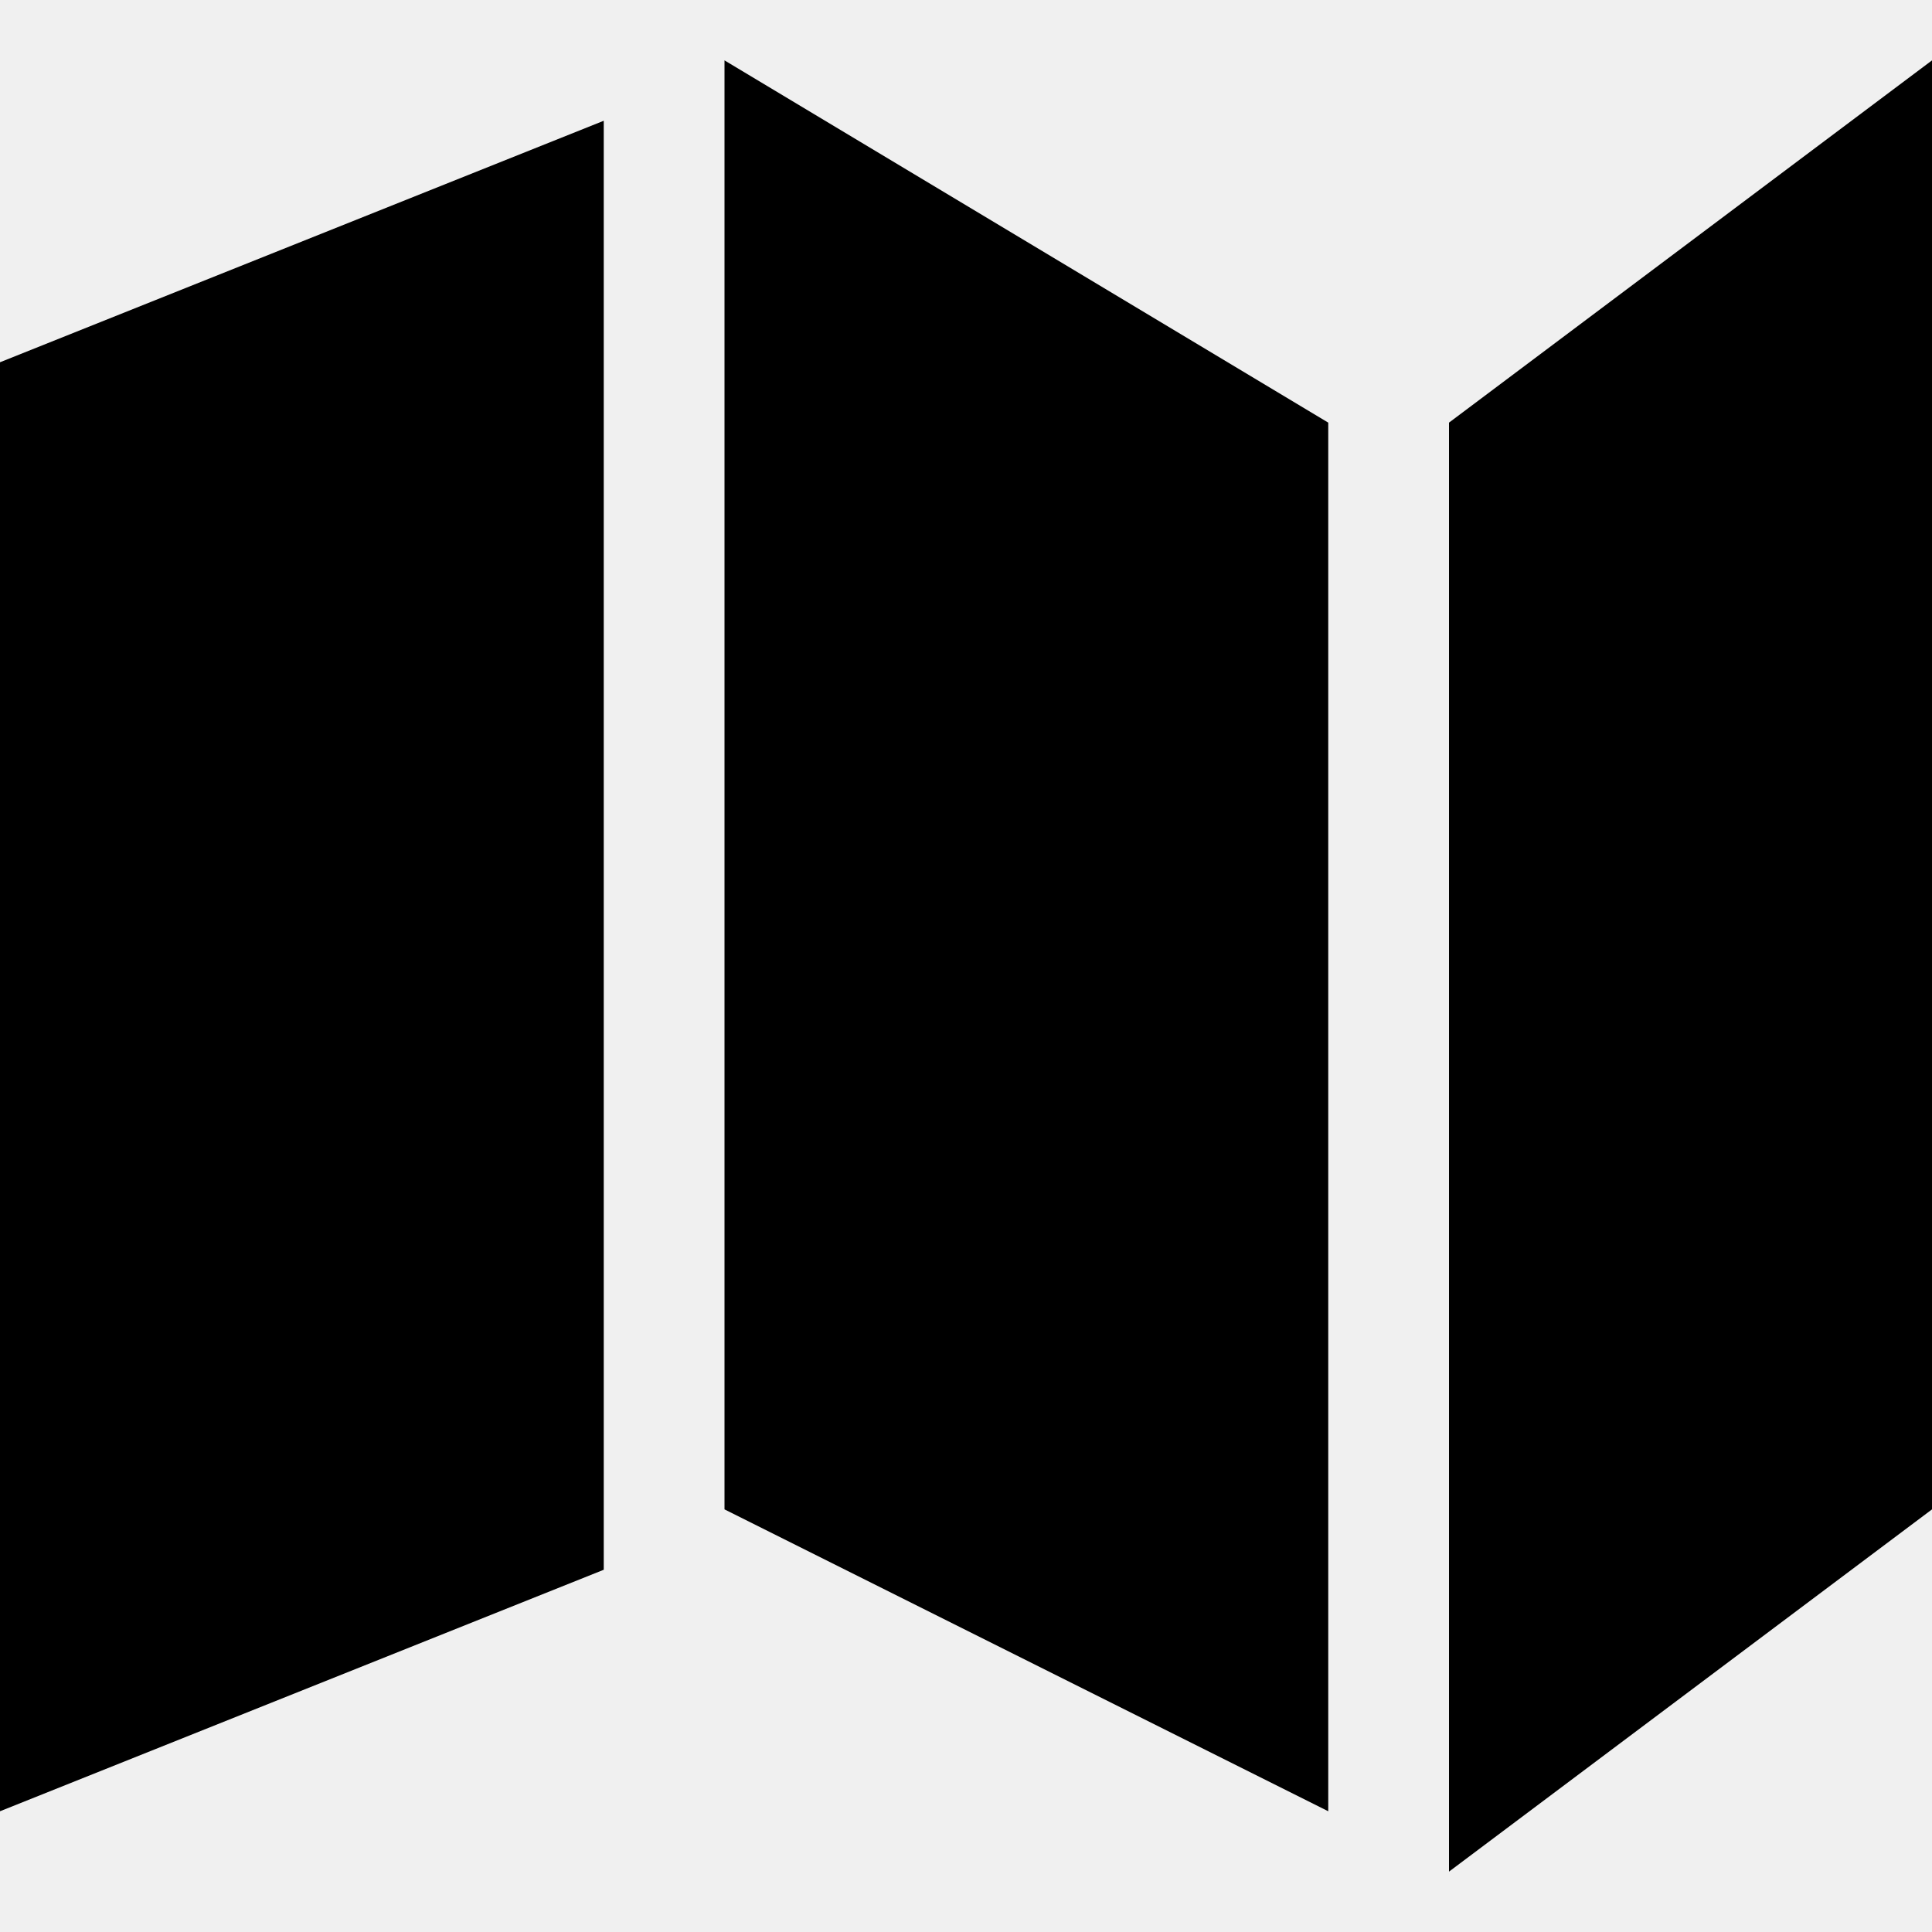
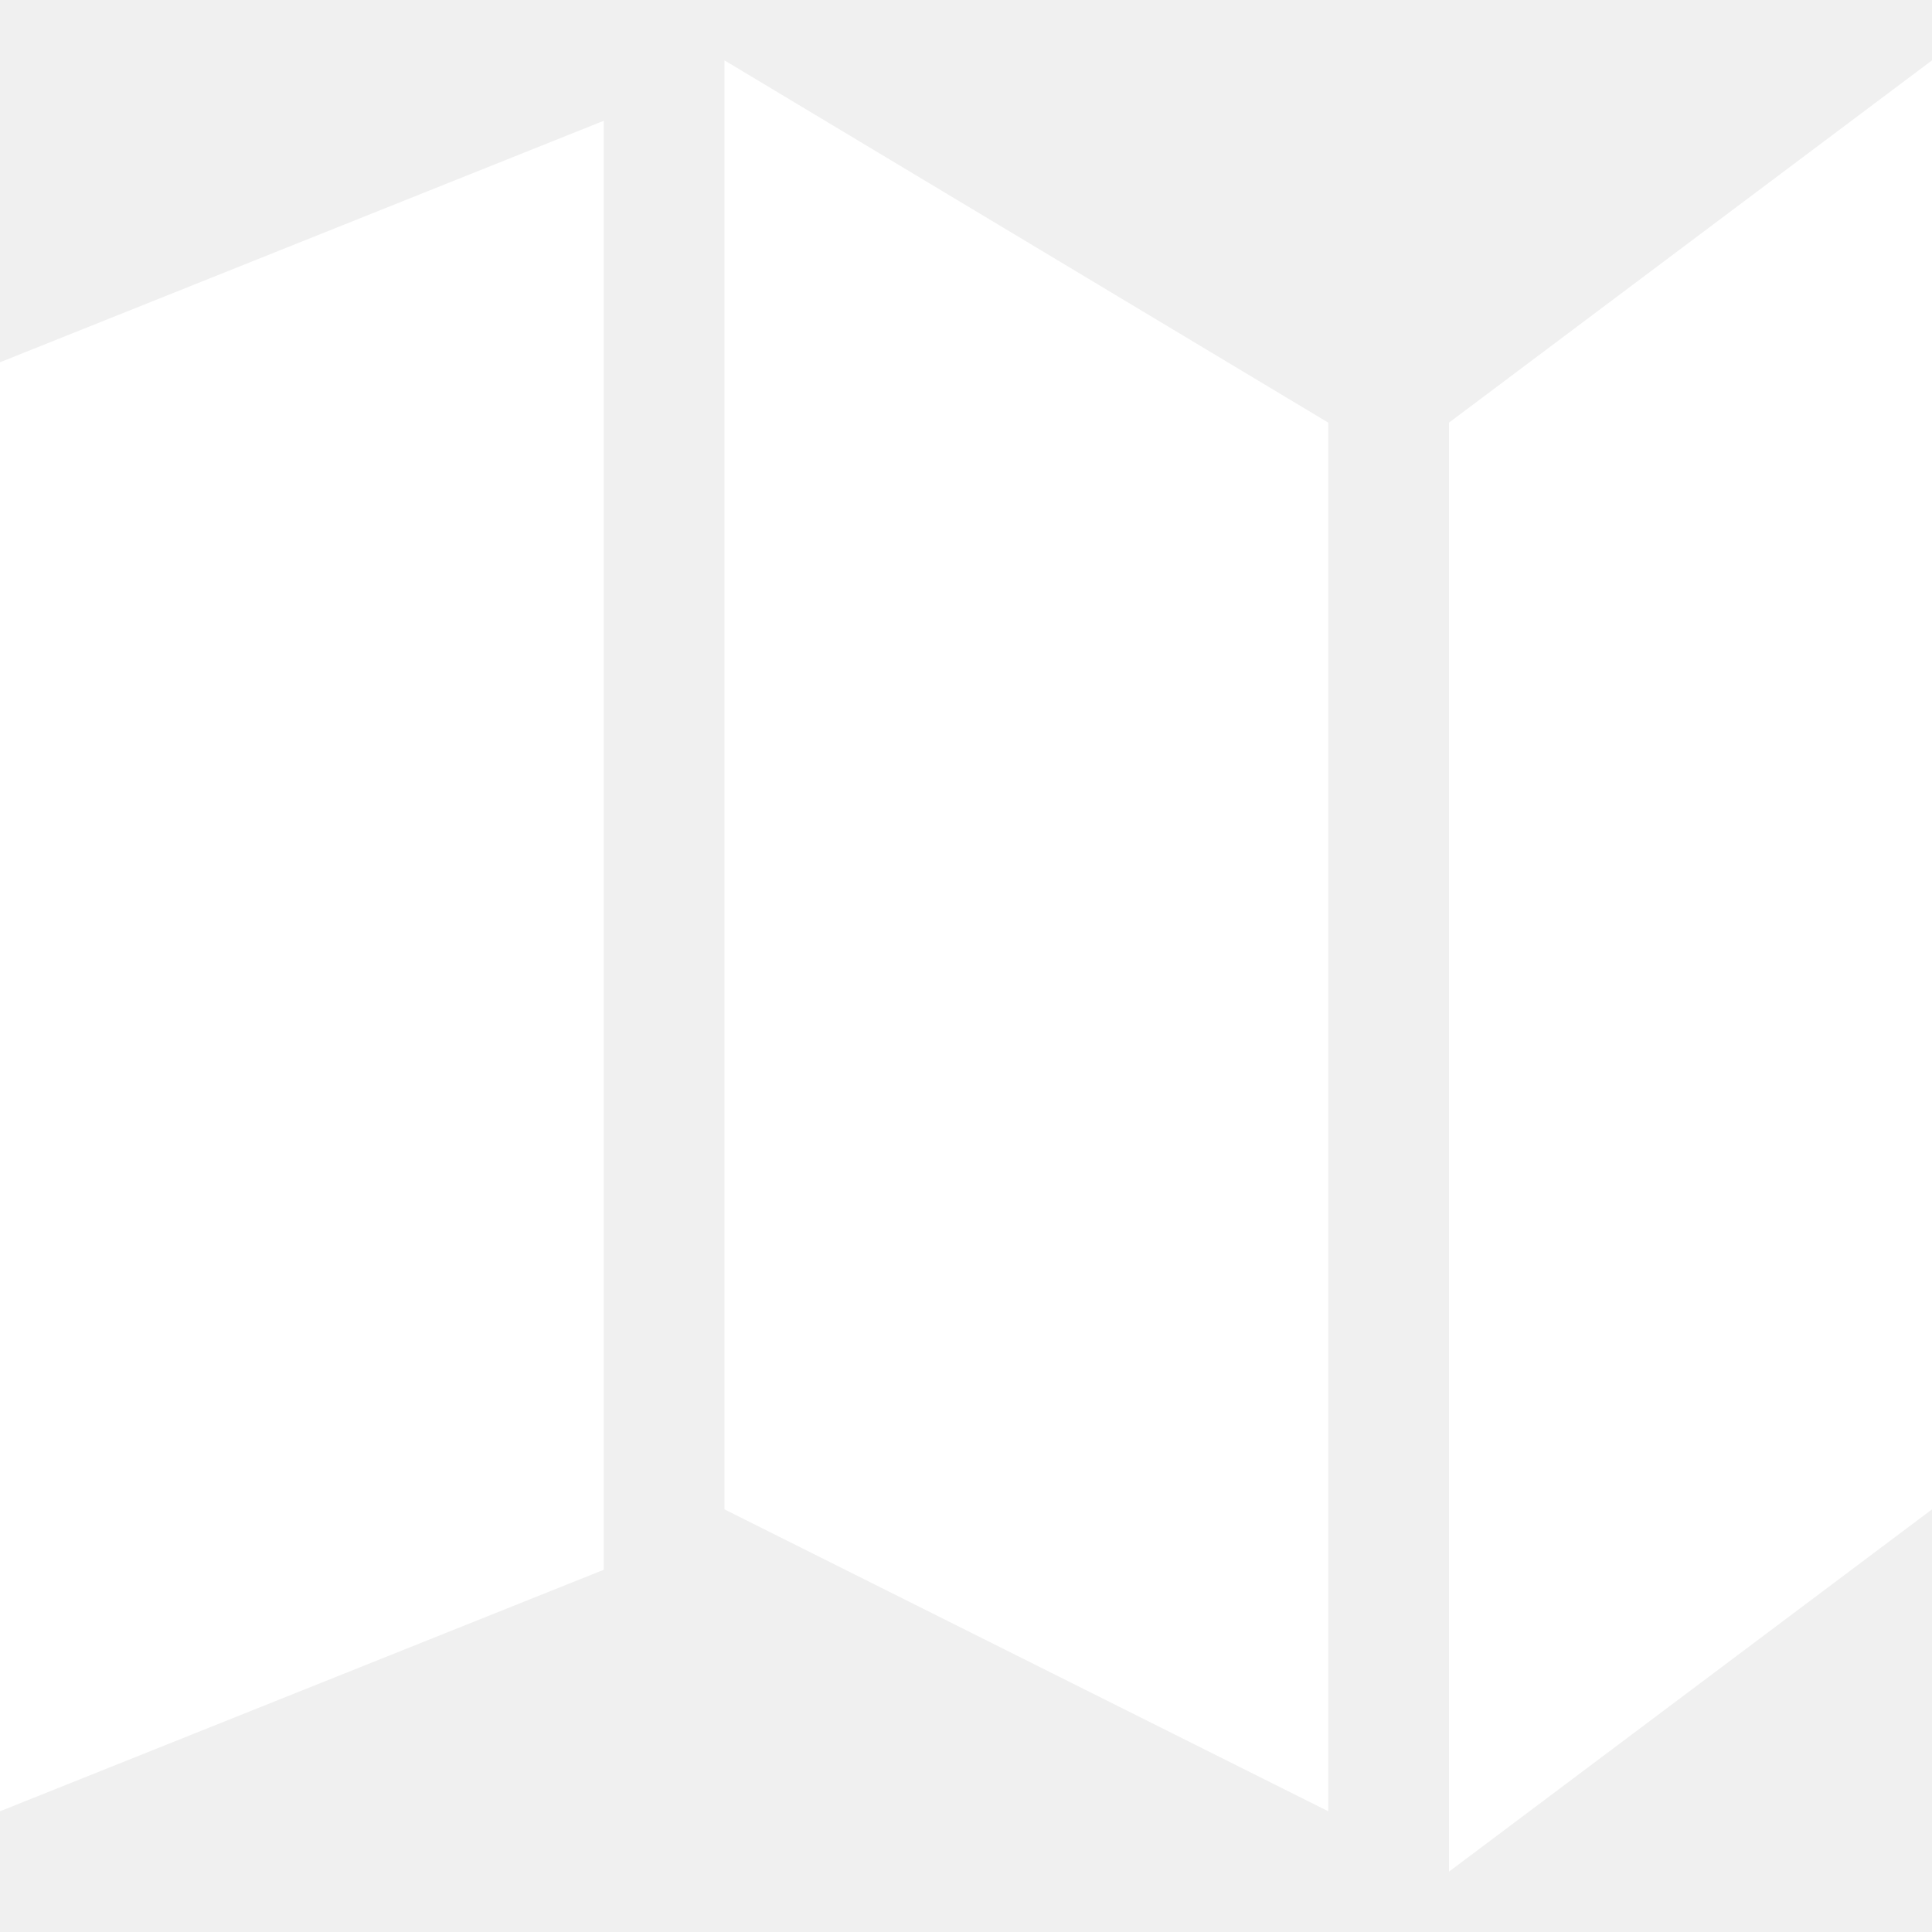
<svg xmlns="http://www.w3.org/2000/svg" version="1.1" width="16" height="16" viewBox="0 0 16 16">
-   <path fill="#000000" d="M0 3l5-2v12l-5 2z" />
-   <path fill="#000000" d="M6 0.5l5 3v11.5l-5-2.5z" />
-   <path fill="#000000" d="M12 3.5l4-3v12l-4 3z" />
+   <path fill="#fff" d="M0 3l5-2v12l-5 2z" />
+   <path fill="#fff" d="M6 0.5l5 3v11.5l-5-2.5z" />
+   <path fill="#fff" d="M12 3.5l4-3v12l-4 3z" />
</svg>
